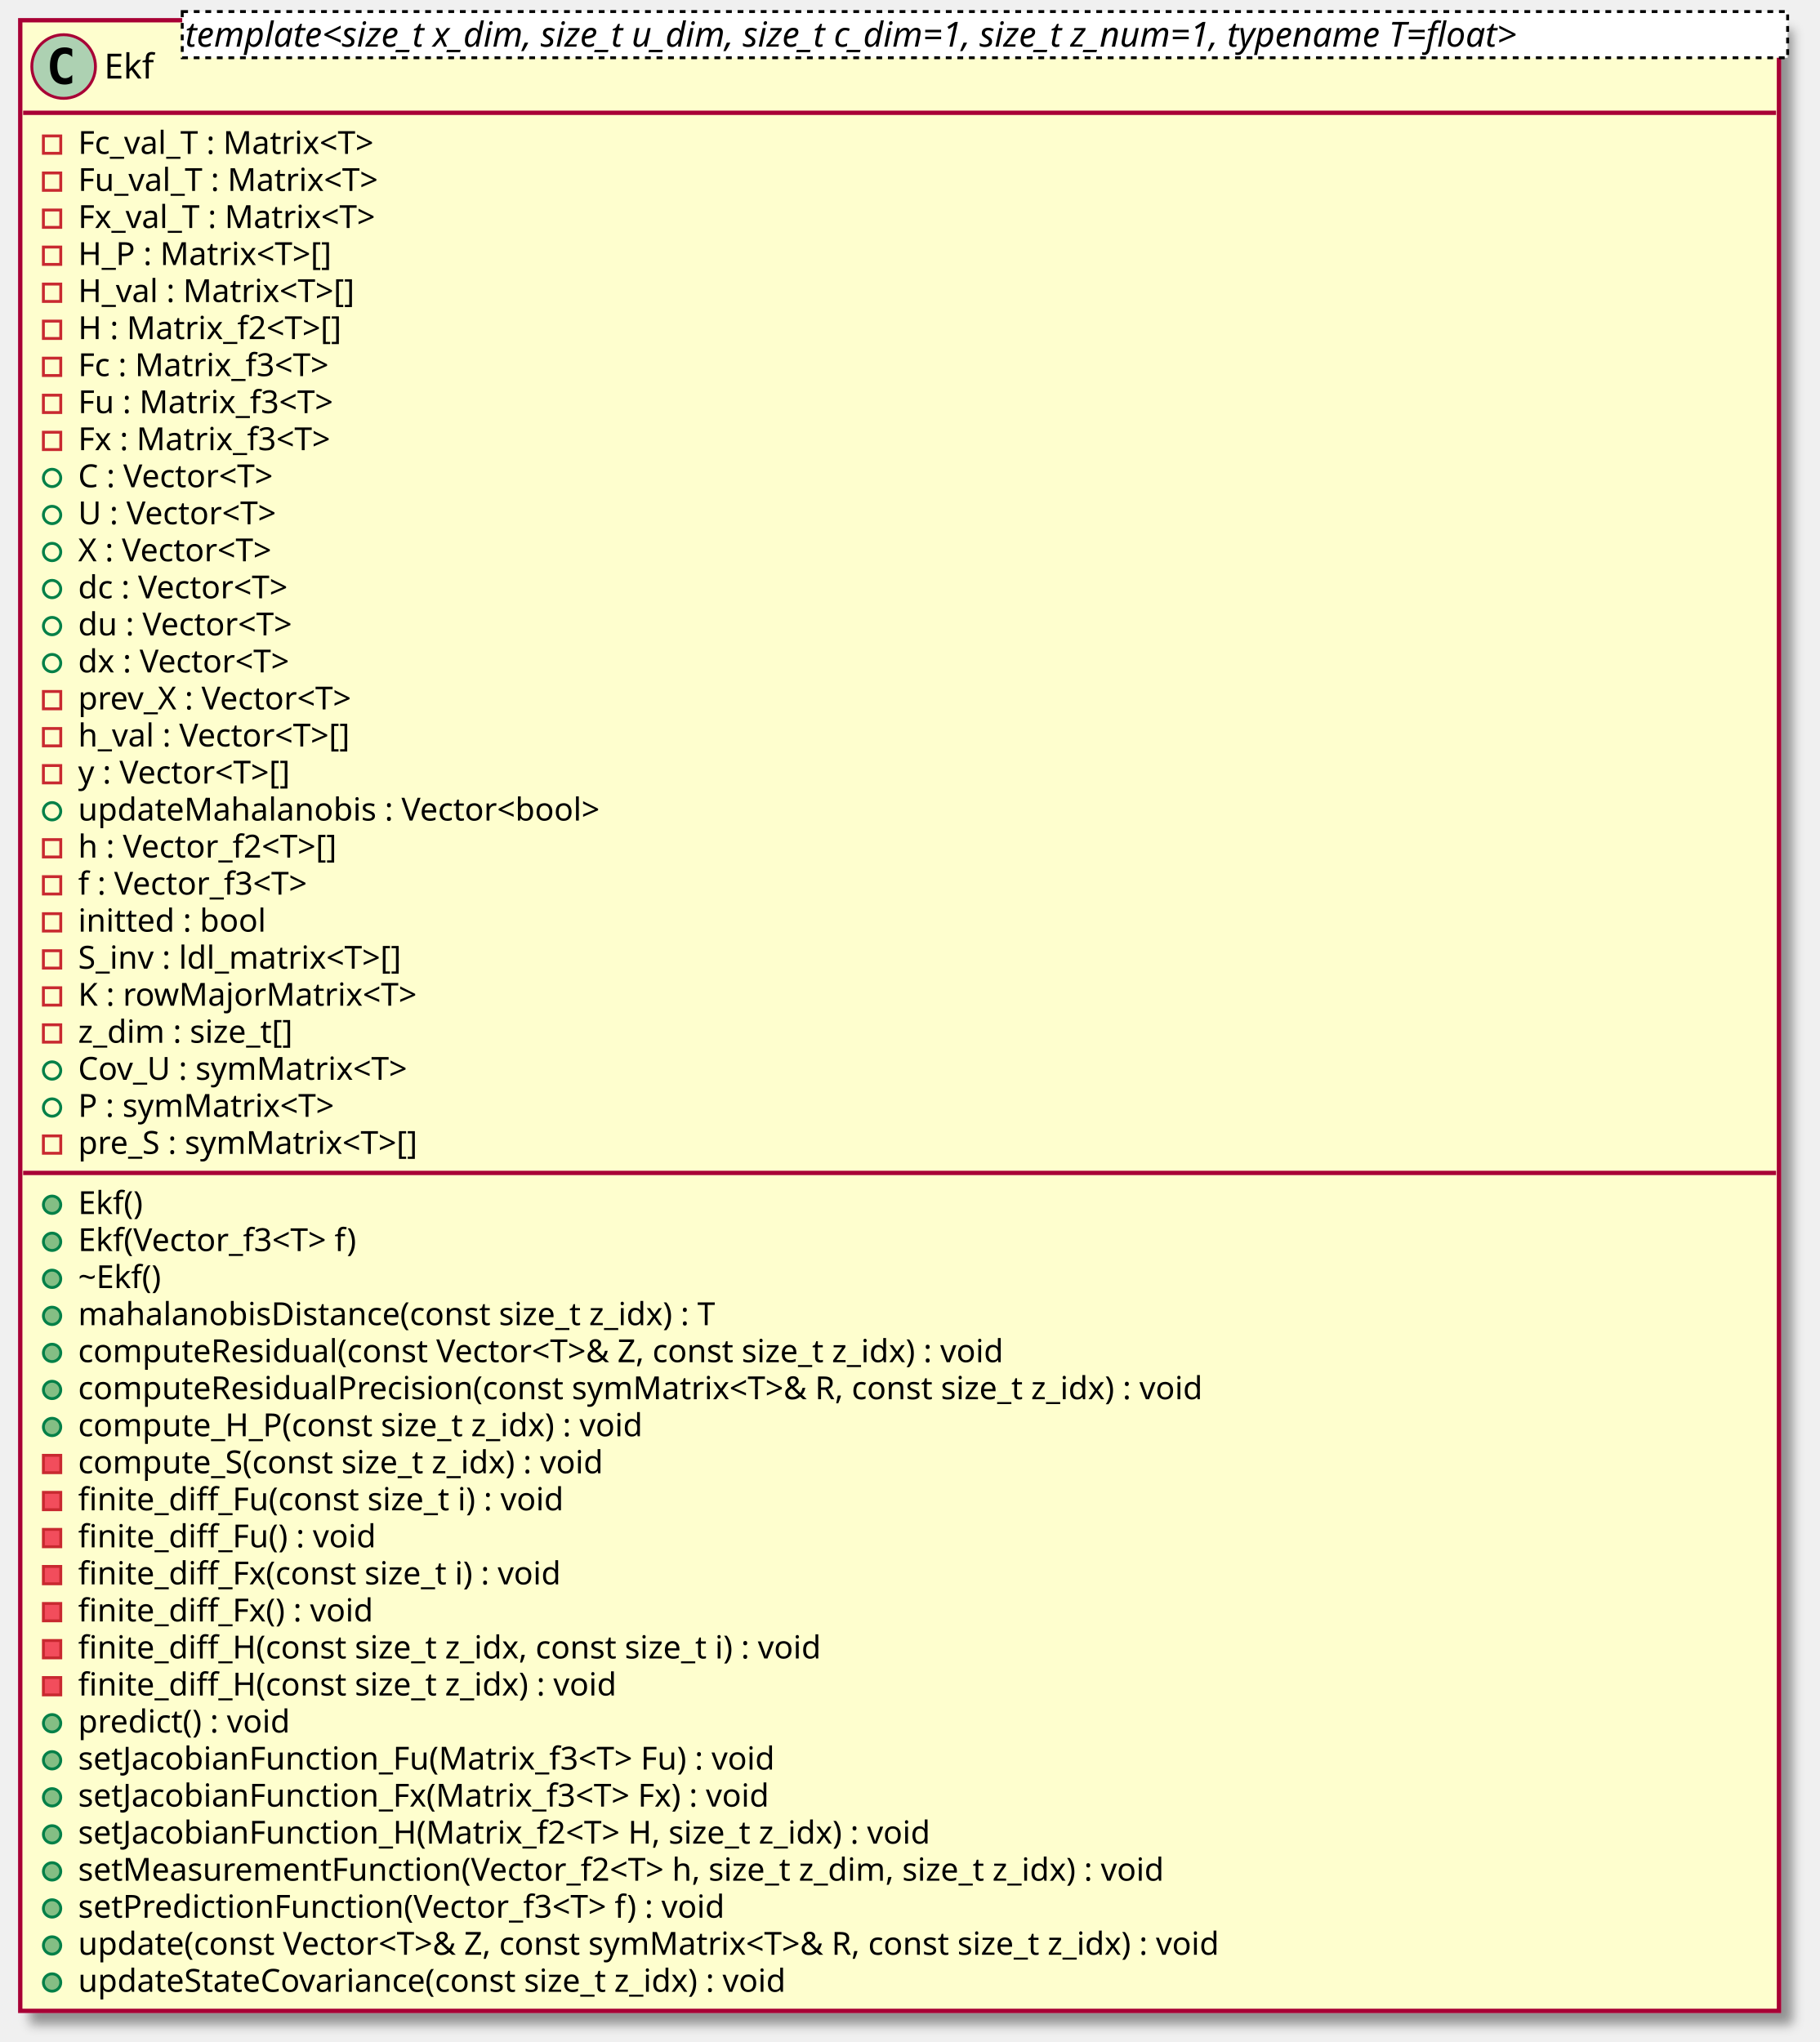
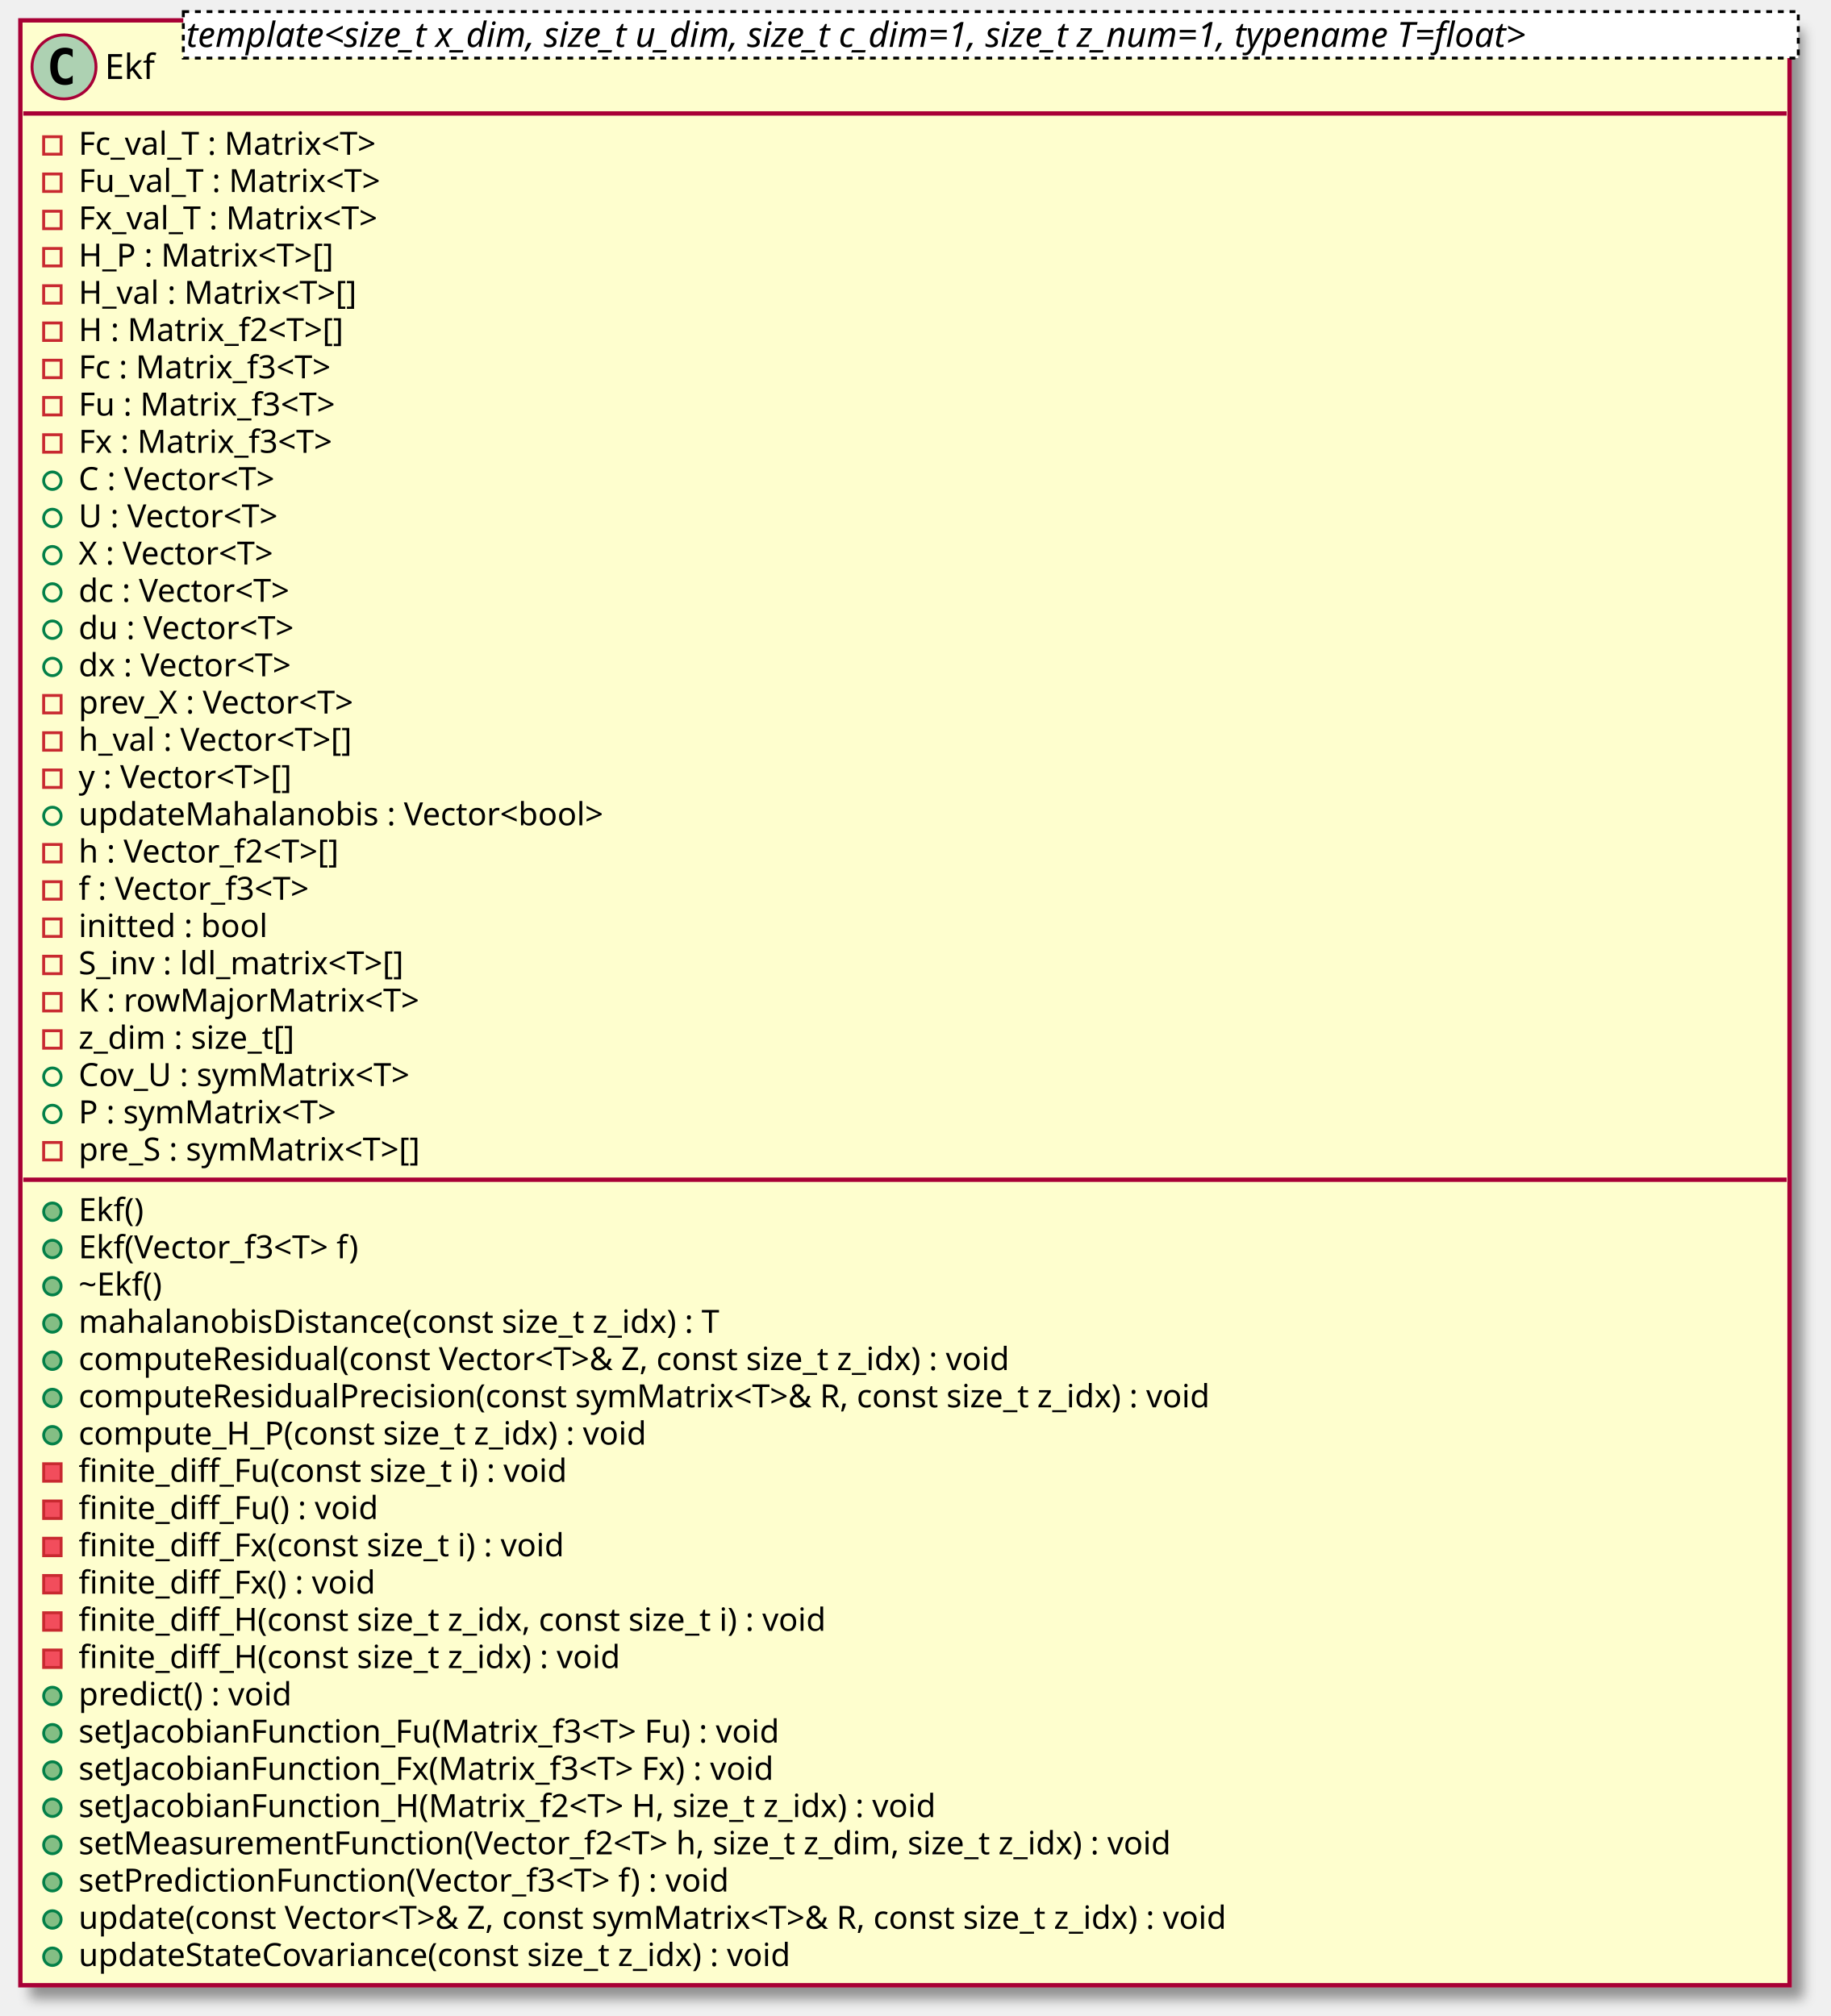
- <svg xmlns="http://www.w3.org/2000/svg" contentScriptType="application/ecmascript" contentStyleType="text/css" height="706px" preserveAspectRatio="none" style="width:629px;height:706px;" version="1.1" viewBox="0 0 629 706" width="629px" zoomAndPan="magnify">
+ <svg xmlns="http://www.w3.org/2000/svg" contentScriptType="application/ecmascript" contentStyleType="text/css" height="693px" preserveAspectRatio="none" style="width:629px;height:693px;" version="1.1" viewBox="0 0 629 693" width="629px" zoomAndPan="magnify">
  <defs>
-     <filter height="300%" id="f1wz5oupmdh1ae" width="300%" x="-1" y="-1">
+     <filter height="300%" id="f16owne9v2k0tc" width="300%" x="-1" y="-1">
      <feGaussianBlur result="blurOut" stdDeviation="2.0" />
      <feColorMatrix in="blurOut" result="blurOut2" type="matrix" values="0 0 0 0 0 0 0 0 0 0 0 0 0 0 0 0 0 0 .4 0" />
      <feOffset dx="4.0" dy="4.0" in="blurOut2" result="blurOut3" />
      <feBlend in="SourceGraphic" in2="blurOut3" mode="normal" />
    </filter>
  </defs>
  <g>
-     <rect fill="#FEFECE" filter="url(#f1wz5oupmdh1ae)" height="688.234" id="Ekf" style="stroke: #A80036; stroke-width: 1.5;" width="608" x="7" y="7" />
+     <rect fill="#FEFECE" filter="url(#f16owne9v2k0tc)" height="675.43" id="Ekf" style="stroke: #A80036; stroke-width: 1.5;" width="608" x="7" y="7" />
    <ellipse cx="22" cy="23" fill="#ADD1B2" rx="11" ry="11" style="stroke: #A80036; stroke-width: 1.0;" />
    <path d="M24.969,28.641 Q24.391,28.938 23.75,29.078 Q23.109,29.234 22.406,29.234 Q19.906,29.234 18.578,27.594 Q17.266,25.938 17.266,22.812 Q17.266,19.688 18.578,18.031 Q19.906,16.375 22.406,16.375 Q23.109,16.375 23.75,16.531 Q24.406,16.688 24.969,16.984 L24.969,19.703 Q24.344,19.125 23.75,18.859 Q23.156,18.578 22.531,18.578 Q21.188,18.578 20.5,19.656 Q19.812,20.719 19.812,22.812 Q19.812,24.906 20.5,25.984 Q21.188,27.047 22.531,27.047 Q23.156,27.047 23.75,26.781 Q24.344,26.5 24.969,25.922 L24.969,28.641 Z " />
    <text fill="#000000" font-family="sans-serif" font-size="12" lengthAdjust="spacingAndGlyphs" textLength="19" x="36" y="27.154">Ekf</text>
    <rect fill="#FFFFFF" height="15.969" style="stroke: #000000; stroke-width: 1.0; stroke-dasharray: 2.0,2.0;" width="555" x="63" y="4" />
    <text fill="#000000" font-family="sans-serif" font-size="12" font-style="italic" lengthAdjust="spacingAndGlyphs" textLength="553" x="64" y="16.139">template&lt;size_t x_dim, size_t u_dim, size_t c_dim=1, size_t z_num=1, typename T=float&gt;</text>
    <line style="stroke: #A80036; stroke-width: 1.5;" x1="8" x2="614" y1="39" y2="39" />
    <rect fill="none" height="6" style="stroke: #C82930; stroke-width: 1.0;" width="6" x="15" y="47" />
    <text fill="#000000" font-family="sans-serif" font-size="11" lengthAdjust="spacingAndGlyphs" textLength="118" x="27" y="53.21">Fc_val_T : Matrix&lt;T&gt;</text>
    <rect fill="none" height="6" style="stroke: #C82930; stroke-width: 1.0;" width="6" x="15" y="59.805" />
    <text fill="#000000" font-family="sans-serif" font-size="11" lengthAdjust="spacingAndGlyphs" textLength="119" x="27" y="66.015">Fu_val_T : Matrix&lt;T&gt;</text>
    <rect fill="none" height="6" style="stroke: #C82930; stroke-width: 1.0;" width="6" x="15" y="72.609" />
    <text fill="#000000" font-family="sans-serif" font-size="11" lengthAdjust="spacingAndGlyphs" textLength="118" x="27" y="78.82">Fx_val_T : Matrix&lt;T&gt;</text>
    <rect fill="none" height="6" style="stroke: #C82930; stroke-width: 1.0;" width="6" x="15" y="85.414" />
    <text fill="#000000" font-family="sans-serif" font-size="11" lengthAdjust="spacingAndGlyphs" textLength="100" x="27" y="91.624">H_P : Matrix&lt;T&gt;[]</text>
    <rect fill="none" height="6" style="stroke: #C82930; stroke-width: 1.0;" width="6" x="15" y="98.219" />
    <text fill="#000000" font-family="sans-serif" font-size="11" lengthAdjust="spacingAndGlyphs" textLength="109" x="27" y="104.429">H_val : Matrix&lt;T&gt;[]</text>
    <rect fill="none" height="6" style="stroke: #C82930; stroke-width: 1.0;" width="6" x="15" y="111.023" />
    <text fill="#000000" font-family="sans-serif" font-size="11" lengthAdjust="spacingAndGlyphs" textLength="104" x="27" y="117.234">H : Matrix_f2&lt;T&gt;[]</text>
    <rect fill="none" height="6" style="stroke: #C82930; stroke-width: 1.0;" width="6" x="15" y="123.828" />
    <text fill="#000000" font-family="sans-serif" font-size="11" lengthAdjust="spacingAndGlyphs" textLength="100" x="27" y="130.039">Fc : Matrix_f3&lt;T&gt;</text>
    <rect fill="none" height="6" style="stroke: #C82930; stroke-width: 1.0;" width="6" x="15" y="136.633" />
    <text fill="#000000" font-family="sans-serif" font-size="11" lengthAdjust="spacingAndGlyphs" textLength="101" x="27" y="142.843">Fu : Matrix_f3&lt;T&gt;</text>
    <rect fill="none" height="6" style="stroke: #C82930; stroke-width: 1.0;" width="6" x="15" y="149.438" />
    <text fill="#000000" font-family="sans-serif" font-size="11" lengthAdjust="spacingAndGlyphs" textLength="100" x="27" y="155.648">Fx : Matrix_f3&lt;T&gt;</text>
    <ellipse cx="18" cy="165.242" fill="none" rx="3" ry="3" style="stroke: #038048; stroke-width: 1.0;" />
    <text fill="#000000" font-family="sans-serif" font-size="11" lengthAdjust="spacingAndGlyphs" textLength="81" x="27" y="168.453">C : Vector&lt;T&gt;</text>
    <ellipse cx="18" cy="178.047" fill="none" rx="3" ry="3" style="stroke: #038048; stroke-width: 1.0;" />
    <text fill="#000000" font-family="sans-serif" font-size="11" lengthAdjust="spacingAndGlyphs" textLength="81" x="27" y="181.257">U : Vector&lt;T&gt;</text>
    <ellipse cx="18" cy="190.852" fill="none" rx="3" ry="3" style="stroke: #038048; stroke-width: 1.0;" />
    <text fill="#000000" font-family="sans-serif" font-size="11" lengthAdjust="spacingAndGlyphs" textLength="80" x="27" y="194.062">X : Vector&lt;T&gt;</text>
    <ellipse cx="18" cy="203.656" fill="none" rx="3" ry="3" style="stroke: #038048; stroke-width: 1.0;" />
    <text fill="#000000" font-family="sans-serif" font-size="11" lengthAdjust="spacingAndGlyphs" textLength="86" x="27" y="206.867">dc : Vector&lt;T&gt;</text>
    <ellipse cx="18" cy="216.461" fill="none" rx="3" ry="3" style="stroke: #038048; stroke-width: 1.0;" />
    <text fill="#000000" font-family="sans-serif" font-size="11" lengthAdjust="spacingAndGlyphs" textLength="87" x="27" y="219.671">du : Vector&lt;T&gt;</text>
    <ellipse cx="18" cy="229.266" fill="none" rx="3" ry="3" style="stroke: #038048; stroke-width: 1.0;" />
    <text fill="#000000" font-family="sans-serif" font-size="11" lengthAdjust="spacingAndGlyphs" textLength="86" x="27" y="232.476">dx : Vector&lt;T&gt;</text>
    <rect fill="none" height="6" style="stroke: #C82930; stroke-width: 1.0;" width="6" x="15" y="239.07" />
    <text fill="#000000" font-family="sans-serif" font-size="11" lengthAdjust="spacingAndGlyphs" textLength="111" x="27" y="245.281">prev_X : Vector&lt;T&gt;</text>
    <rect fill="none" height="6" style="stroke: #C82930; stroke-width: 1.0;" width="6" x="15" y="251.875" />
    <text fill="#000000" font-family="sans-serif" font-size="11" lengthAdjust="spacingAndGlyphs" textLength="110" x="27" y="258.085">h_val : Vector&lt;T&gt;[]</text>
    <rect fill="none" height="6" style="stroke: #C82930; stroke-width: 1.0;" width="6" x="15" y="264.68" />
    <text fill="#000000" font-family="sans-serif" font-size="11" lengthAdjust="spacingAndGlyphs" textLength="87" x="27" y="270.89">y : Vector&lt;T&gt;[]</text>
    <ellipse cx="18" cy="280.484" fill="none" rx="3" ry="3" style="stroke: #038048; stroke-width: 1.0;" />
    <text fill="#000000" font-family="sans-serif" font-size="11" lengthAdjust="spacingAndGlyphs" textLength="200" x="27" y="283.695">updateMahalanobis : Vector&lt;bool&gt;</text>
    <rect fill="none" height="6" style="stroke: #C82930; stroke-width: 1.0;" width="6" x="15" y="290.289" />
    <text fill="#000000" font-family="sans-serif" font-size="11" lengthAdjust="spacingAndGlyphs" textLength="105" x="27" y="296.5">h : Vector_f2&lt;T&gt;[]</text>
    <rect fill="none" height="6" style="stroke: #C82930; stroke-width: 1.0;" width="6" x="15" y="303.094" />
    <text fill="#000000" font-family="sans-serif" font-size="11" lengthAdjust="spacingAndGlyphs" textLength="94" x="27" y="309.304">f : Vector_f3&lt;T&gt;</text>
    <rect fill="none" height="6" style="stroke: #C82930; stroke-width: 1.0;" width="6" x="15" y="315.898" />
    <text fill="#000000" font-family="sans-serif" font-size="11" lengthAdjust="spacingAndGlyphs" textLength="71" x="27" y="322.109">initted : bool</text>
    <rect fill="none" height="6" style="stroke: #C82930; stroke-width: 1.0;" width="6" x="15" y="328.703" />
    <text fill="#000000" font-family="sans-serif" font-size="11" lengthAdjust="spacingAndGlyphs" textLength="130" x="27" y="334.914">S_inv : ldl_matrix&lt;T&gt;[]</text>
    <rect fill="none" height="6" style="stroke: #C82930; stroke-width: 1.0;" width="6" x="15" y="341.508" />
    <text fill="#000000" font-family="sans-serif" font-size="11" lengthAdjust="spacingAndGlyphs" textLength="130" x="27" y="347.718">K : rowMajorMatrix&lt;T&gt;</text>
    <rect fill="none" height="6" style="stroke: #C82930; stroke-width: 1.0;" width="6" x="15" y="354.312" />
    <text fill="#000000" font-family="sans-serif" font-size="11" lengthAdjust="spacingAndGlyphs" textLength="84" x="27" y="360.523">z_dim : size_t[]</text>
    <ellipse cx="18" cy="370.117" fill="none" rx="3" ry="3" style="stroke: #038048; stroke-width: 1.0;" />
    <text fill="#000000" font-family="sans-serif" font-size="11" lengthAdjust="spacingAndGlyphs" textLength="130" x="27" y="373.328">Cov_U : symMatrix&lt;T&gt;</text>
    <ellipse cx="18" cy="382.922" fill="none" rx="3" ry="3" style="stroke: #038048; stroke-width: 1.0;" />
    <text fill="#000000" font-family="sans-serif" font-size="11" lengthAdjust="spacingAndGlyphs" textLength="102" x="27" y="386.132">P : symMatrix&lt;T&gt;</text>
    <rect fill="none" height="6" style="stroke: #C82930; stroke-width: 1.0;" width="6" x="15" y="392.727" />
    <text fill="#000000" font-family="sans-serif" font-size="11" lengthAdjust="spacingAndGlyphs" textLength="136" x="27" y="398.937">pre_S : symMatrix&lt;T&gt;[]</text>
    <line style="stroke: #A80036; stroke-width: 1.5;" x1="8" x2="614" y1="405.531" y2="405.531" />
    <ellipse cx="18" cy="416.531" fill="#84BE84" rx="3" ry="3" style="stroke: #038048; stroke-width: 1.0;" />
    <text fill="#000000" font-family="sans-serif" font-size="11" lengthAdjust="spacingAndGlyphs" textLength="25" x="27" y="419.742">Ekf()</text>
    <ellipse cx="18" cy="429.336" fill="#84BE84" rx="3" ry="3" style="stroke: #038048; stroke-width: 1.0;" />
    <text fill="#000000" font-family="sans-serif" font-size="11" lengthAdjust="spacingAndGlyphs" textLength="111" x="27" y="432.546">Ekf(Vector_f3&lt;T&gt; f)</text>
    <ellipse cx="18" cy="442.141" fill="#84BE84" rx="3" ry="3" style="stroke: #038048; stroke-width: 1.0;" />
    <text fill="#000000" font-family="sans-serif" font-size="11" lengthAdjust="spacingAndGlyphs" textLength="34" x="27" y="445.351">~Ekf()</text>
    <ellipse cx="18" cy="454.945" fill="#84BE84" rx="3" ry="3" style="stroke: #038048; stroke-width: 1.0;" />
    <text fill="#000000" font-family="sans-serif" font-size="11" lengthAdjust="spacingAndGlyphs" textLength="247" x="27" y="458.156">mahalanobisDistance(const size_t z_idx) : T</text>
    <ellipse cx="18" cy="467.75" fill="#84BE84" rx="3" ry="3" style="stroke: #038048; stroke-width: 1.0;" />
    <text fill="#000000" font-family="sans-serif" font-size="11" lengthAdjust="spacingAndGlyphs" textLength="365" x="27" y="470.96">computeResidual(const Vector&lt;T&gt;&amp; Z, const size_t z_idx) : void</text>
    <ellipse cx="18" cy="480.555" fill="#84BE84" rx="3" ry="3" style="stroke: #038048; stroke-width: 1.0;" />
    <text fill="#000000" font-family="sans-serif" font-size="11" lengthAdjust="spacingAndGlyphs" textLength="437" x="27" y="483.765">computeResidualPrecision(const symMatrix&lt;T&gt;&amp; R, const size_t z_idx) : void</text>
    <ellipse cx="18" cy="493.359" fill="#84BE84" rx="3" ry="3" style="stroke: #038048; stroke-width: 1.0;" />
    <text fill="#000000" font-family="sans-serif" font-size="11" lengthAdjust="spacingAndGlyphs" textLength="217" x="27" y="496.57">compute_H_P(const size_t z_idx) : void</text>
    <rect fill="#F24D5C" height="6" style="stroke: #C82930; stroke-width: 1.0;" width="6" x="15" y="503.164" />
-     <text fill="#000000" font-family="sans-serif" font-size="11" lengthAdjust="spacingAndGlyphs" textLength="204" x="27" y="509.375">compute_S(const size_t z_idx) : void</text>
+     <text fill="#000000" font-family="sans-serif" font-size="11" lengthAdjust="spacingAndGlyphs" textLength="188" x="27" y="509.375">finite_diff_Fu(const size_t i) : void</text>
    <rect fill="#F24D5C" height="6" style="stroke: #C82930; stroke-width: 1.0;" width="6" x="15" y="515.969" />
-     <text fill="#000000" font-family="sans-serif" font-size="11" lengthAdjust="spacingAndGlyphs" textLength="188" x="27" y="522.179">finite_diff_Fu(const size_t i) : void</text>
+     <text fill="#000000" font-family="sans-serif" font-size="11" lengthAdjust="spacingAndGlyphs" textLength="114" x="27" y="522.179">finite_diff_Fu() : void</text>
    <rect fill="#F24D5C" height="6" style="stroke: #C82930; stroke-width: 1.0;" width="6" x="15" y="528.773" />
-     <text fill="#000000" font-family="sans-serif" font-size="11" lengthAdjust="spacingAndGlyphs" textLength="114" x="27" y="534.984">finite_diff_Fu() : void</text>
+     <text fill="#000000" font-family="sans-serif" font-size="11" lengthAdjust="spacingAndGlyphs" textLength="187" x="27" y="534.984">finite_diff_Fx(const size_t i) : void</text>
    <rect fill="#F24D5C" height="6" style="stroke: #C82930; stroke-width: 1.0;" width="6" x="15" y="541.578" />
-     <text fill="#000000" font-family="sans-serif" font-size="11" lengthAdjust="spacingAndGlyphs" textLength="187" x="27" y="547.789">finite_diff_Fx(const size_t i) : void</text>
+     <text fill="#000000" font-family="sans-serif" font-size="11" lengthAdjust="spacingAndGlyphs" textLength="113" x="27" y="547.789">finite_diff_Fx() : void</text>
    <rect fill="#F24D5C" height="6" style="stroke: #C82930; stroke-width: 1.0;" width="6" x="15" y="554.383" />
-     <text fill="#000000" font-family="sans-serif" font-size="11" lengthAdjust="spacingAndGlyphs" textLength="113" x="27" y="560.593">finite_diff_Fx() : void</text>
+     <text fill="#000000" font-family="sans-serif" font-size="11" lengthAdjust="spacingAndGlyphs" textLength="289" x="27" y="560.593">finite_diff_H(const size_t z_idx, const size_t i) : void</text>
    <rect fill="#F24D5C" height="6" style="stroke: #C82930; stroke-width: 1.0;" width="6" x="15" y="567.188" />
-     <text fill="#000000" font-family="sans-serif" font-size="11" lengthAdjust="spacingAndGlyphs" textLength="289" x="27" y="573.398">finite_diff_H(const size_t z_idx, const size_t i) : void</text>
-     <rect fill="#F24D5C" height="6" style="stroke: #C82930; stroke-width: 1.0;" width="6" x="15" y="579.992" />
-     <text fill="#000000" font-family="sans-serif" font-size="11" lengthAdjust="spacingAndGlyphs" textLength="207" x="27" y="586.203">finite_diff_H(const size_t z_idx) : void</text>
+     <text fill="#000000" font-family="sans-serif" font-size="11" lengthAdjust="spacingAndGlyphs" textLength="207" x="27" y="573.398">finite_diff_H(const size_t z_idx) : void</text>
+     <ellipse cx="18" cy="582.992" fill="#84BE84" rx="3" ry="3" style="stroke: #038048; stroke-width: 1.0;" />
+     <text fill="#000000" font-family="sans-serif" font-size="11" lengthAdjust="spacingAndGlyphs" textLength="82" x="27" y="586.203">predict() : void</text>
    <ellipse cx="18" cy="595.797" fill="#84BE84" rx="3" ry="3" style="stroke: #038048; stroke-width: 1.0;" />
-     <text fill="#000000" font-family="sans-serif" font-size="11" lengthAdjust="spacingAndGlyphs" textLength="82" x="27" y="599.007">predict() : void</text>
+     <text fill="#000000" font-family="sans-serif" font-size="11" lengthAdjust="spacingAndGlyphs" textLength="267" x="27" y="599.007">setJacobianFunction_Fu(Matrix_f3&lt;T&gt; Fu) : void</text>
    <ellipse cx="18" cy="608.602" fill="#84BE84" rx="3" ry="3" style="stroke: #038048; stroke-width: 1.0;" />
-     <text fill="#000000" font-family="sans-serif" font-size="11" lengthAdjust="spacingAndGlyphs" textLength="267" x="27" y="611.812">setJacobianFunction_Fu(Matrix_f3&lt;T&gt; Fu) : void</text>
+     <text fill="#000000" font-family="sans-serif" font-size="11" lengthAdjust="spacingAndGlyphs" textLength="265" x="27" y="611.812">setJacobianFunction_Fx(Matrix_f3&lt;T&gt; Fx) : void</text>
    <ellipse cx="18" cy="621.406" fill="#84BE84" rx="3" ry="3" style="stroke: #038048; stroke-width: 1.0;" />
-     <text fill="#000000" font-family="sans-serif" font-size="11" lengthAdjust="spacingAndGlyphs" textLength="265" x="27" y="624.617">setJacobianFunction_Fx(Matrix_f3&lt;T&gt; Fx) : void</text>
+     <text fill="#000000" font-family="sans-serif" font-size="11" lengthAdjust="spacingAndGlyphs" textLength="328" x="27" y="624.617">setJacobianFunction_H(Matrix_f2&lt;T&gt; H, size_t z_idx) : void</text>
    <ellipse cx="18" cy="634.211" fill="#84BE84" rx="3" ry="3" style="stroke: #038048; stroke-width: 1.0;" />
-     <text fill="#000000" font-family="sans-serif" font-size="11" lengthAdjust="spacingAndGlyphs" textLength="328" x="27" y="637.421">setJacobianFunction_H(Matrix_f2&lt;T&gt; H, size_t z_idx) : void</text>
+     <text fill="#000000" font-family="sans-serif" font-size="11" lengthAdjust="spacingAndGlyphs" textLength="422" x="27" y="637.421">setMeasurementFunction(Vector_f2&lt;T&gt; h, size_t z_dim, size_t z_idx) : void</text>
    <ellipse cx="18" cy="647.016" fill="#84BE84" rx="3" ry="3" style="stroke: #038048; stroke-width: 1.0;" />
-     <text fill="#000000" font-family="sans-serif" font-size="11" lengthAdjust="spacingAndGlyphs" textLength="422" x="27" y="650.226">setMeasurementFunction(Vector_f2&lt;T&gt; h, size_t z_dim, size_t z_idx) : void</text>
+     <text fill="#000000" font-family="sans-serif" font-size="11" lengthAdjust="spacingAndGlyphs" textLength="250" x="27" y="650.226">setPredictionFunction(Vector_f3&lt;T&gt; f) : void</text>
    <ellipse cx="18" cy="659.82" fill="#84BE84" rx="3" ry="3" style="stroke: #038048; stroke-width: 1.0;" />
-     <text fill="#000000" font-family="sans-serif" font-size="11" lengthAdjust="spacingAndGlyphs" textLength="250" x="27" y="663.031">setPredictionFunction(Vector_f3&lt;T&gt; f) : void</text>
+     <text fill="#000000" font-family="sans-serif" font-size="11" lengthAdjust="spacingAndGlyphs" textLength="454" x="27" y="663.031">update(const Vector&lt;T&gt;&amp; Z, const symMatrix&lt;T&gt;&amp; R, const size_t z_idx) : void</text>
    <ellipse cx="18" cy="672.625" fill="#84BE84" rx="3" ry="3" style="stroke: #038048; stroke-width: 1.0;" />
-     <text fill="#000000" font-family="sans-serif" font-size="11" lengthAdjust="spacingAndGlyphs" textLength="454" x="27" y="675.835">update(const Vector&lt;T&gt;&amp; Z, const symMatrix&lt;T&gt;&amp; R, const size_t z_idx) : void</text>
-     <ellipse cx="18" cy="685.43" fill="#84BE84" rx="3" ry="3" style="stroke: #038048; stroke-width: 1.0;" />
-     <text fill="#000000" font-family="sans-serif" font-size="11" lengthAdjust="spacingAndGlyphs" textLength="273" x="27" y="688.64">updateStateCovariance(const size_t z_idx) : void</text>
+     <text fill="#000000" font-family="sans-serif" font-size="11" lengthAdjust="spacingAndGlyphs" textLength="273" x="27" y="675.835">updateStateCovariance(const size_t z_idx) : void</text>
  </g>
</svg>
